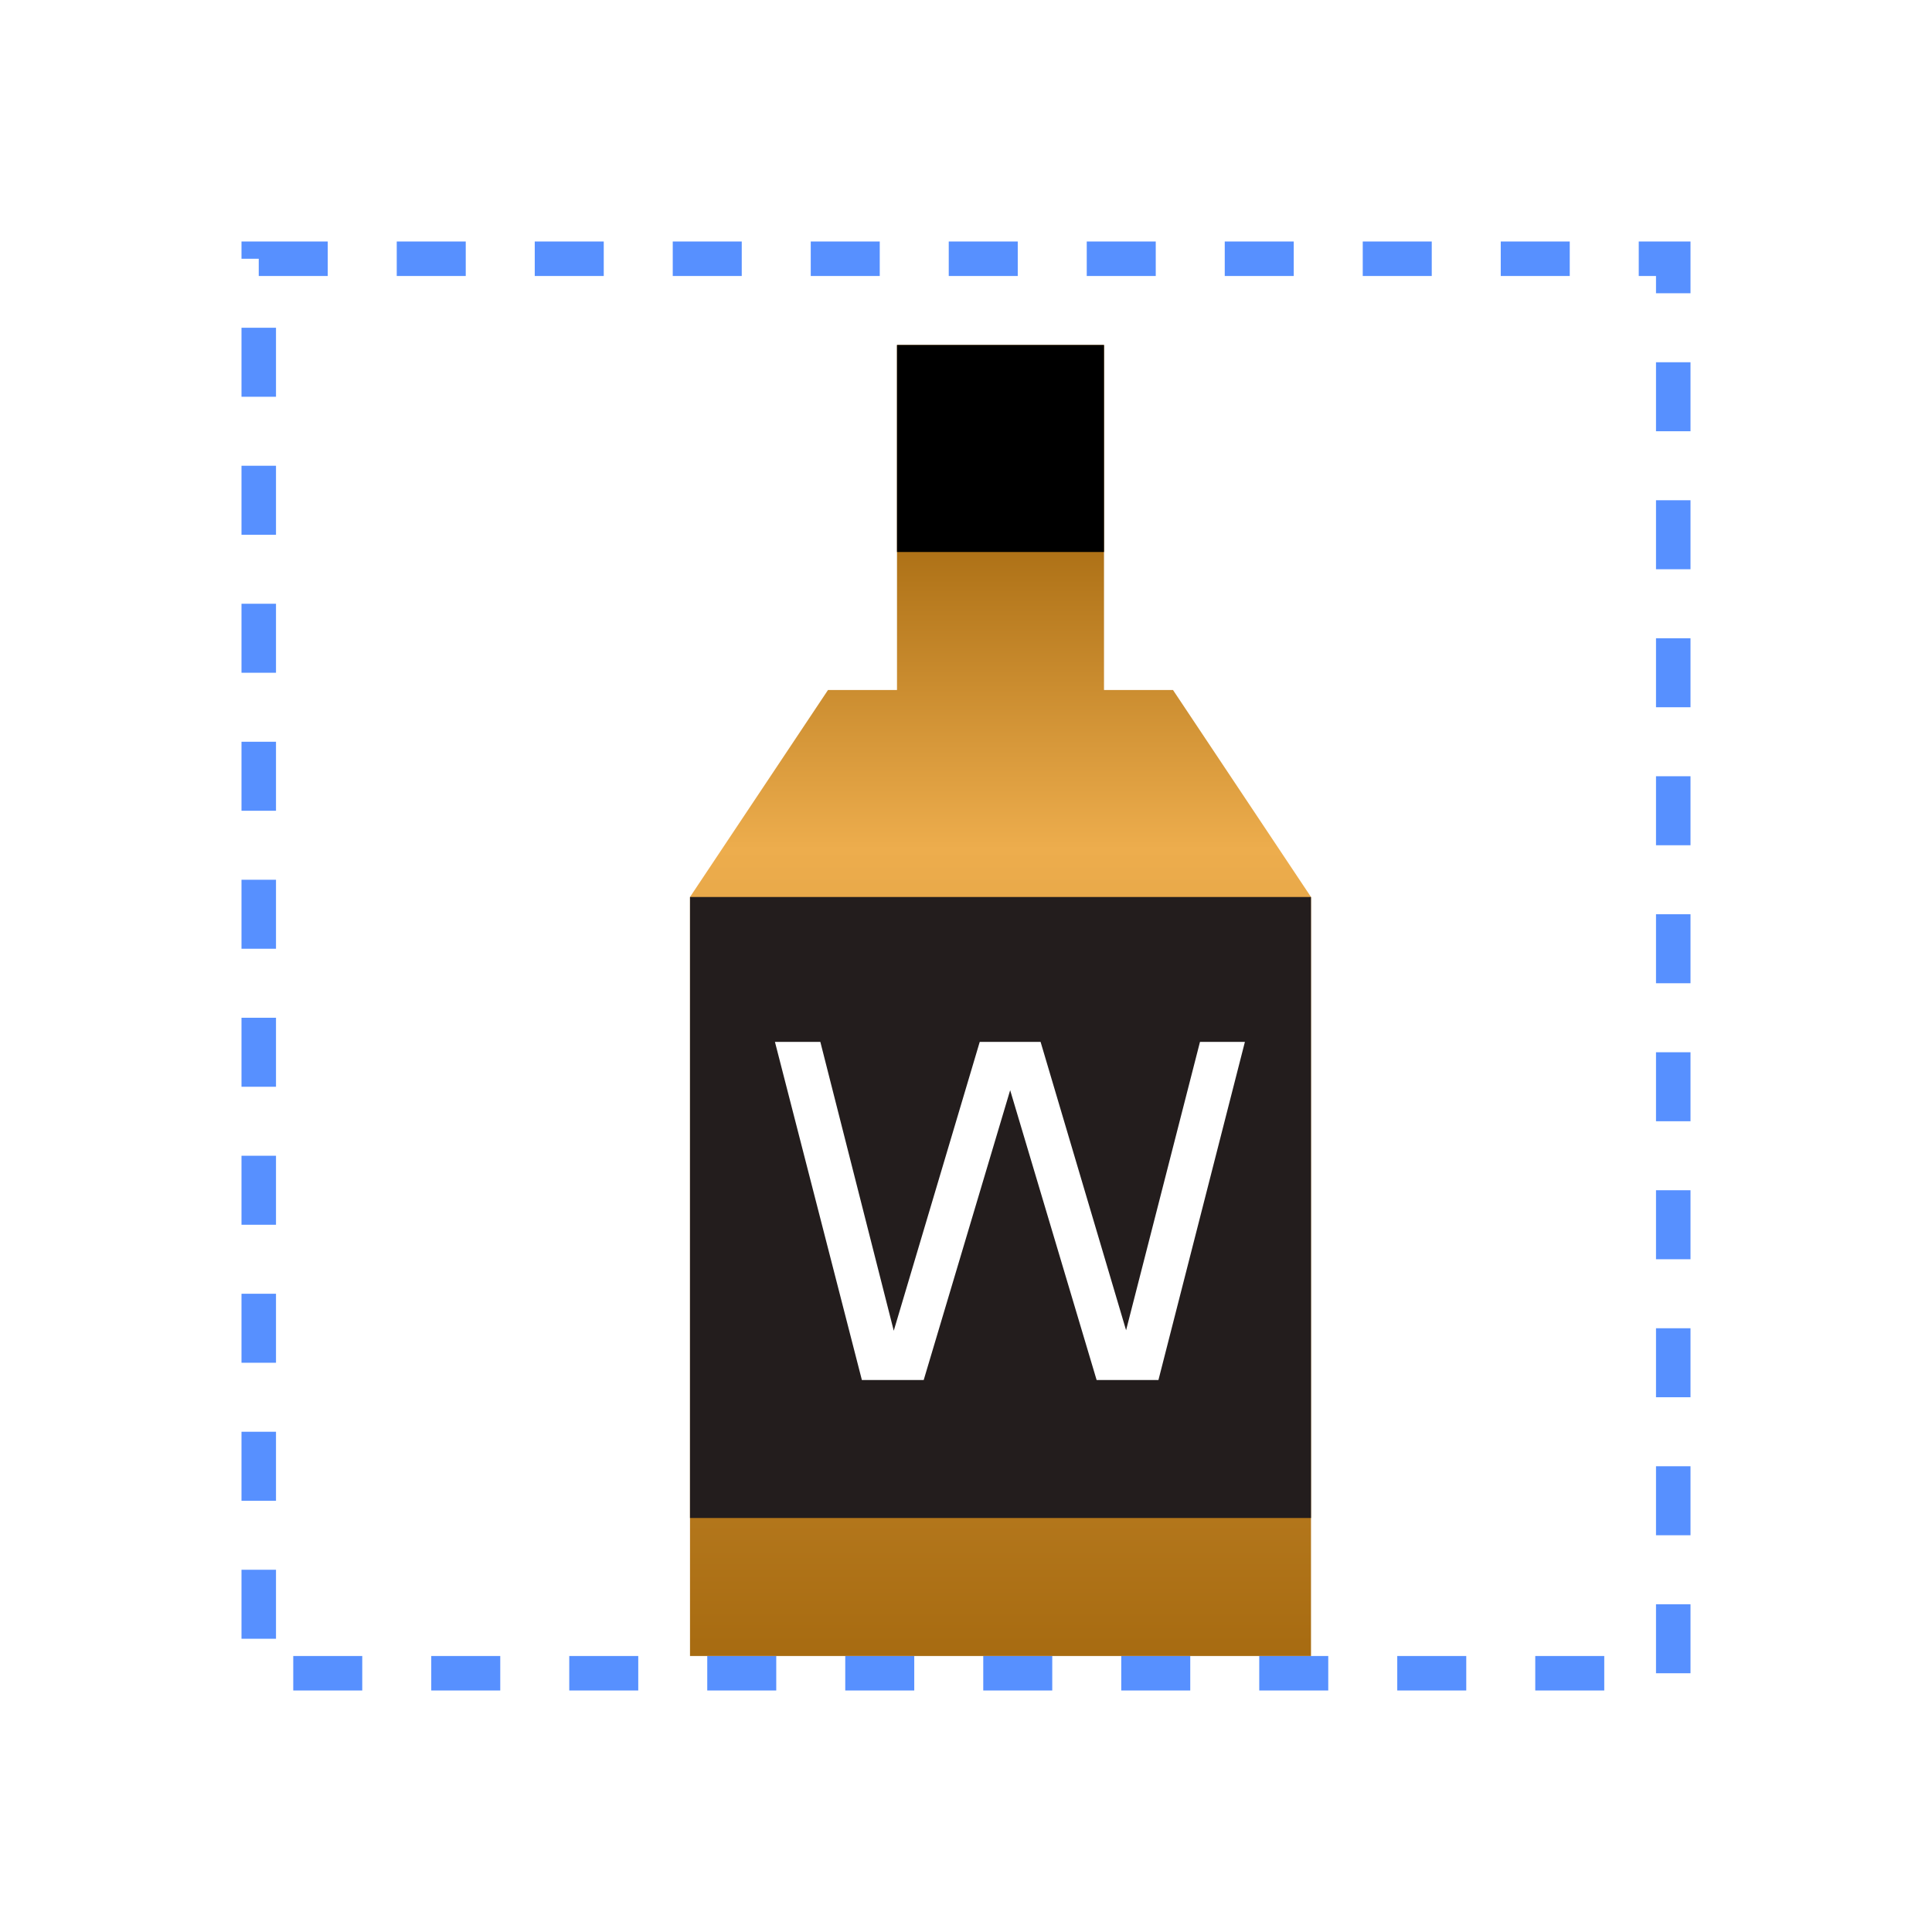
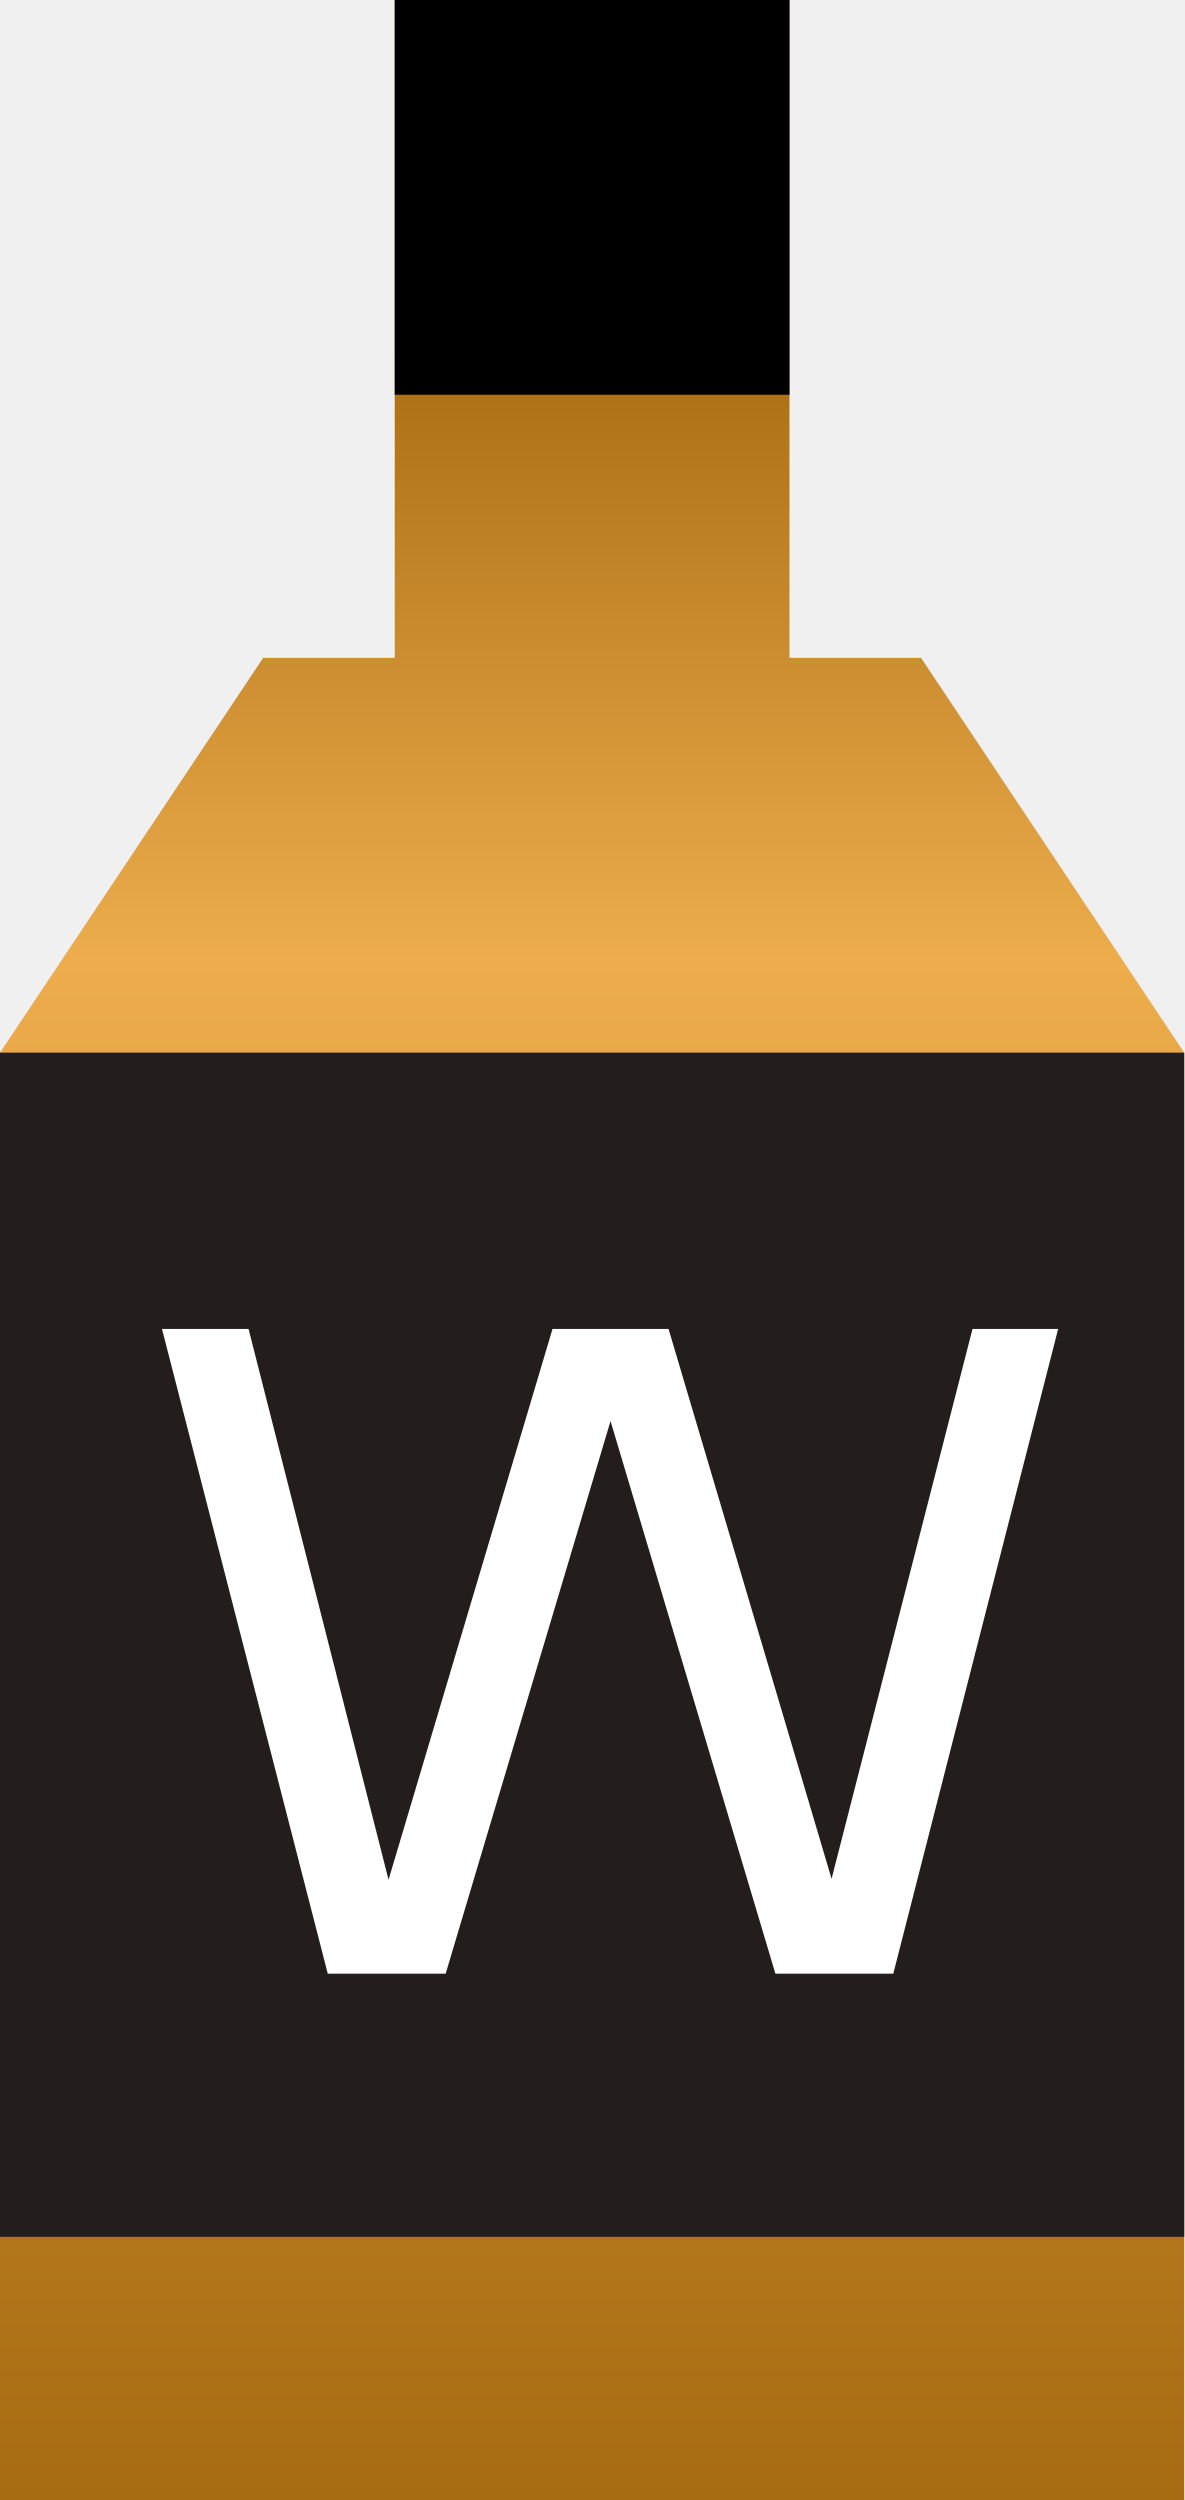
- <svg xmlns="http://www.w3.org/2000/svg" width="28" height="28" viewBox="0 0 28 28" fill="none">
-   <rect width="28" height="28" fill="white" />
-   <rect x="3.75" y="3.75" width="20.5" height="20.5" fill="white" stroke="#5790FF" stroke-width="0.5" stroke-dasharray="1 1" />
-   <path fill-rule="evenodd" clip-rule="evenodd" d="M16 5H13V10H12L10 13V24H19V13L17 10H16V5Z" fill="url(#paint0_linear_740_14180)" />
-   <rect x="13" y="5" width="3" height="3" fill="black" />
-   <rect x="10" y="13" width="9" height="9" fill="#231D1D" />
-   <path d="M11.231 15.1L12.491 20H13.387L14.64 15.8L15.893 20H16.789L18.042 15.1H17.391L16.32 19.279L15.081 15.1H14.199L12.953 19.286L11.889 15.1H11.231Z" fill="white" />
+ <svg xmlns="http://www.w3.org/2000/svg" width="9" height="19" viewBox="0 0 9 19" fill="none">
+   <path fill-rule="evenodd" clip-rule="evenodd" d="M6 0H3V5H2L0 8V19H9V8L7 5H6V0Z" fill="url(#paint0_linear_851_15988)" />
+   <rect x="3" width="3" height="3" fill="black" />
+   <rect y="8" width="9" height="9" fill="#231D1D" />
+   <path d="M1.231 10.1L2.491 15H3.387L4.64 10.8L5.893 15H6.789L8.042 10.1H7.391L6.32 14.279L5.081 10.1H4.199L2.953 14.286L1.889 10.1H1.231Z" fill="white" />
  <defs>
-     <linearGradient id="paint0_linear_740_14180" x1="14.5" y1="5" x2="14.5" y2="24" gradientUnits="userSpaceOnUse">
+     <linearGradient id="paint0_linear_851_15988" x1="4.5" y1="0" x2="4.5" y2="19" gradientUnits="userSpaceOnUse">
      <stop offset="0.132" stop-color="#A76B11" />
      <stop offset="0.385" stop-color="#EDAD4D" />
      <stop offset="1" stop-color="#A76B11" />
    </linearGradient>
  </defs>
</svg>
